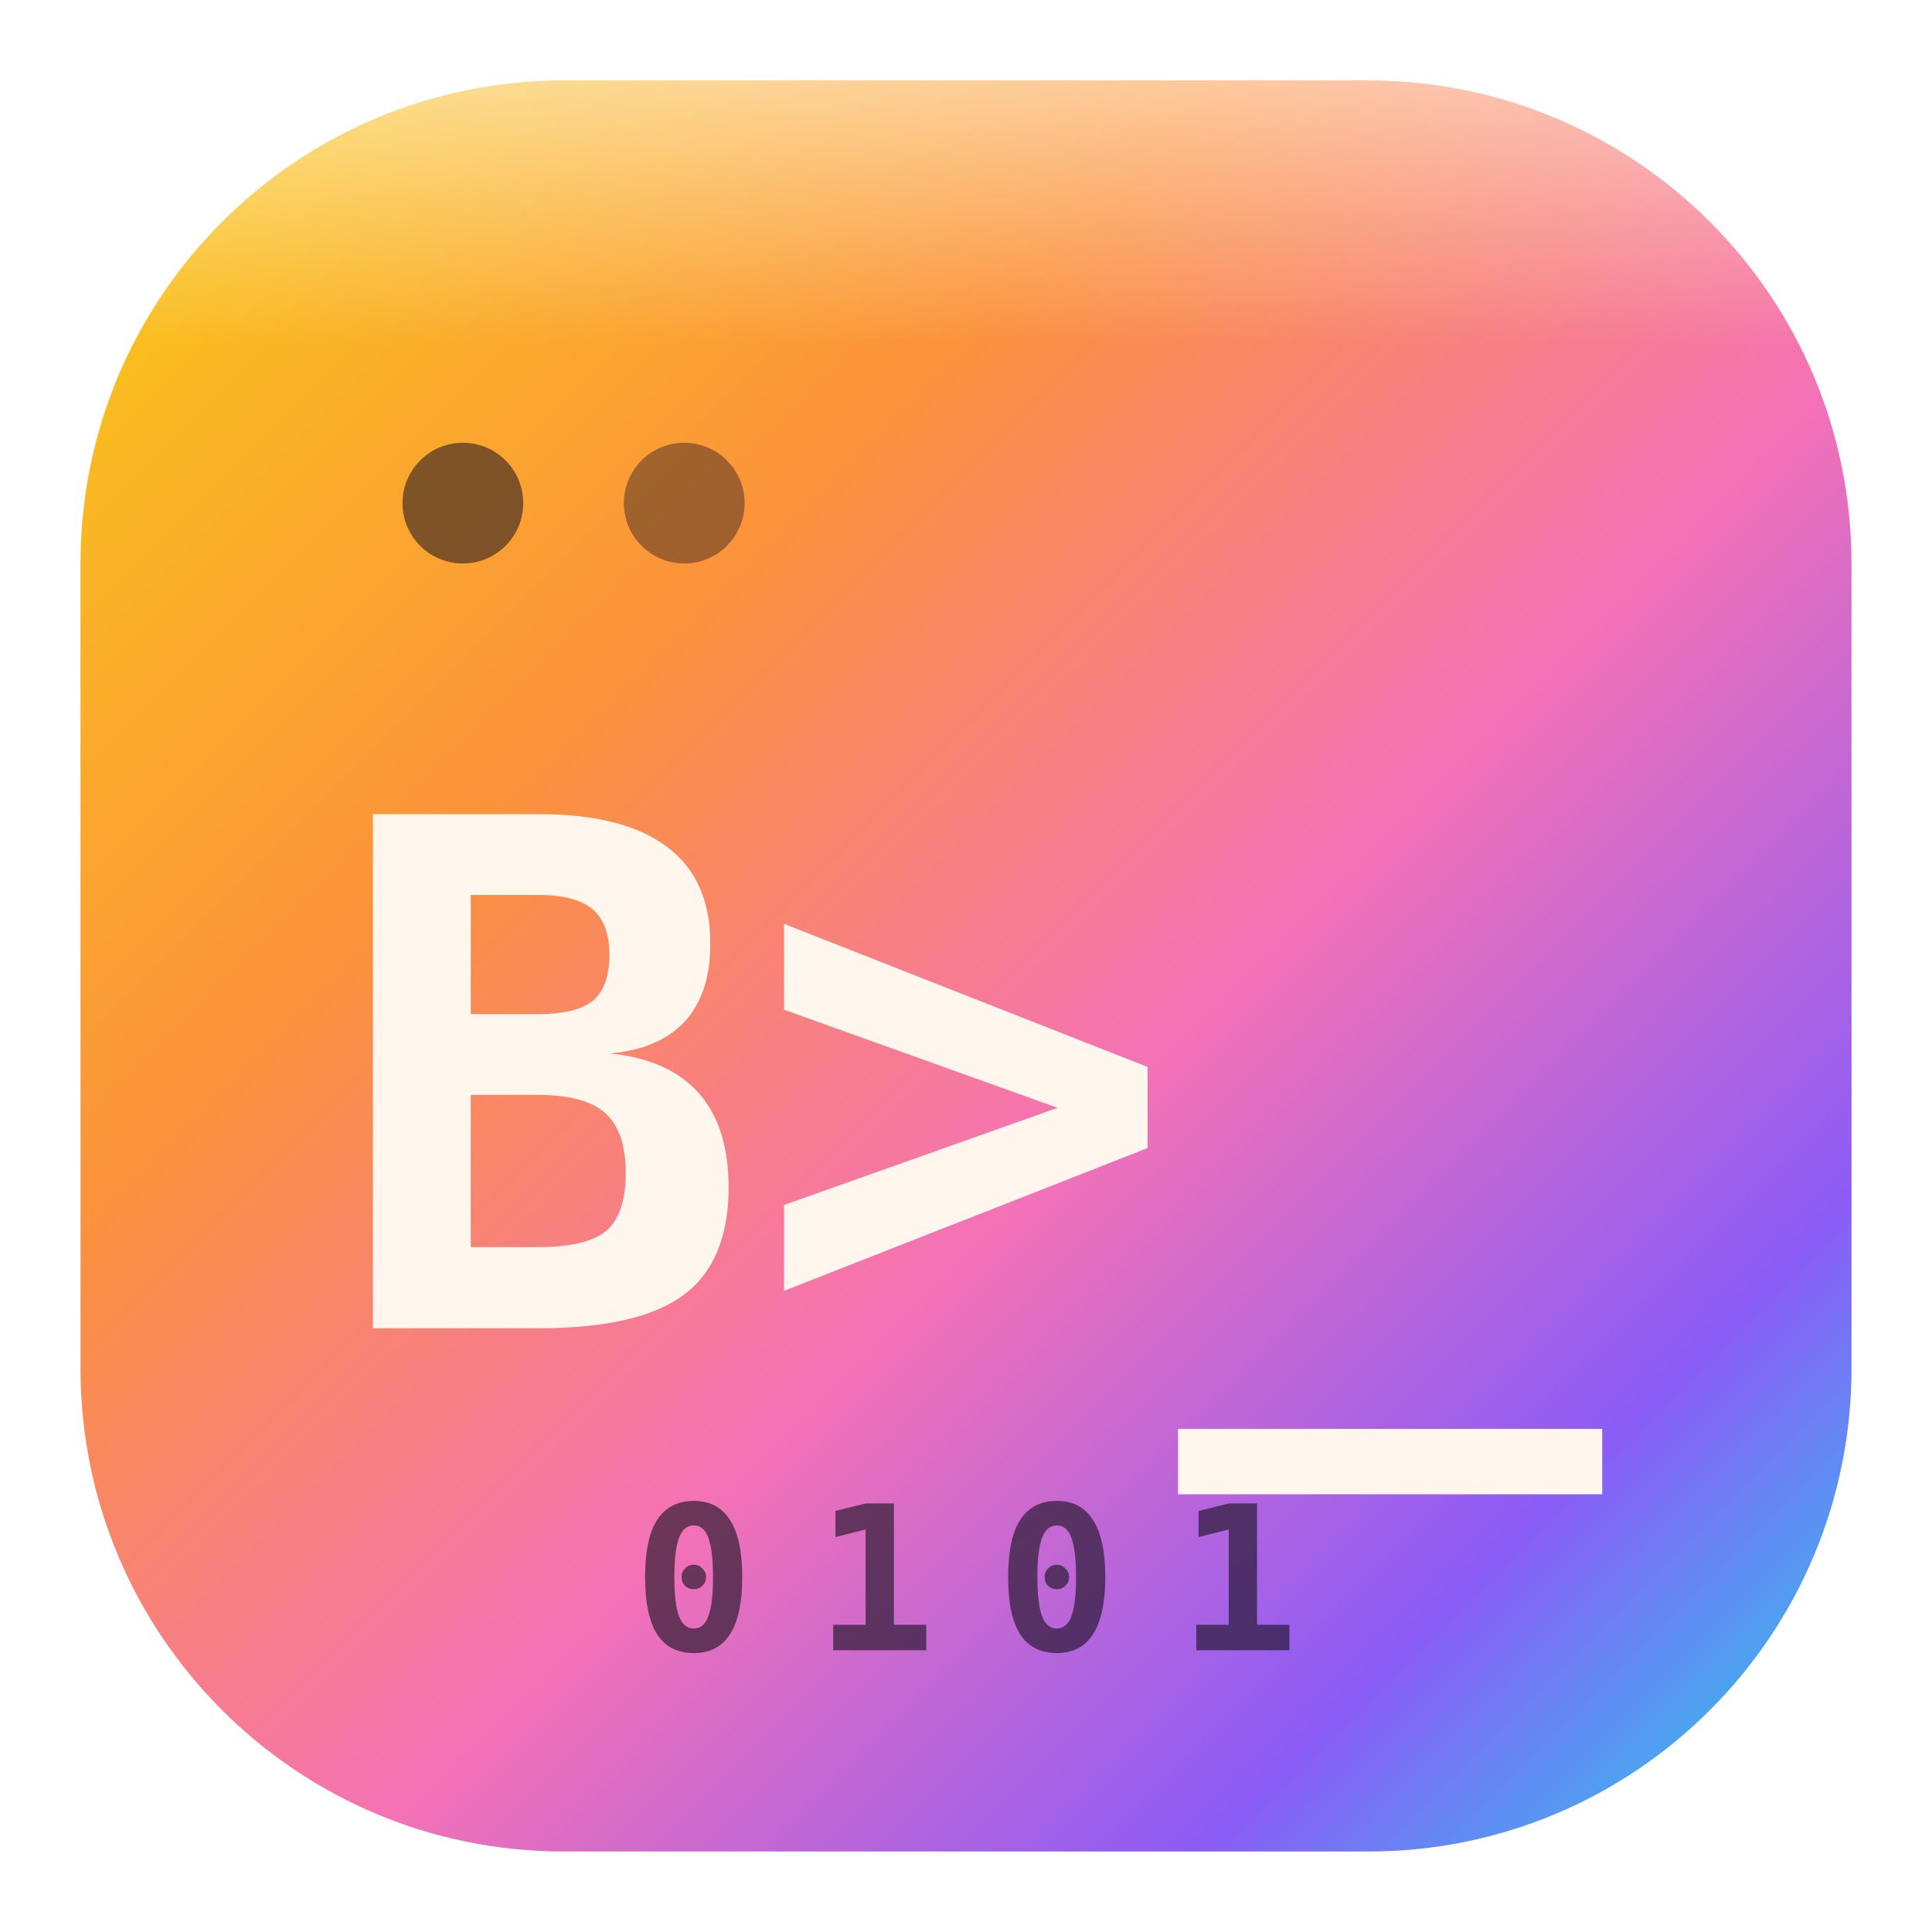
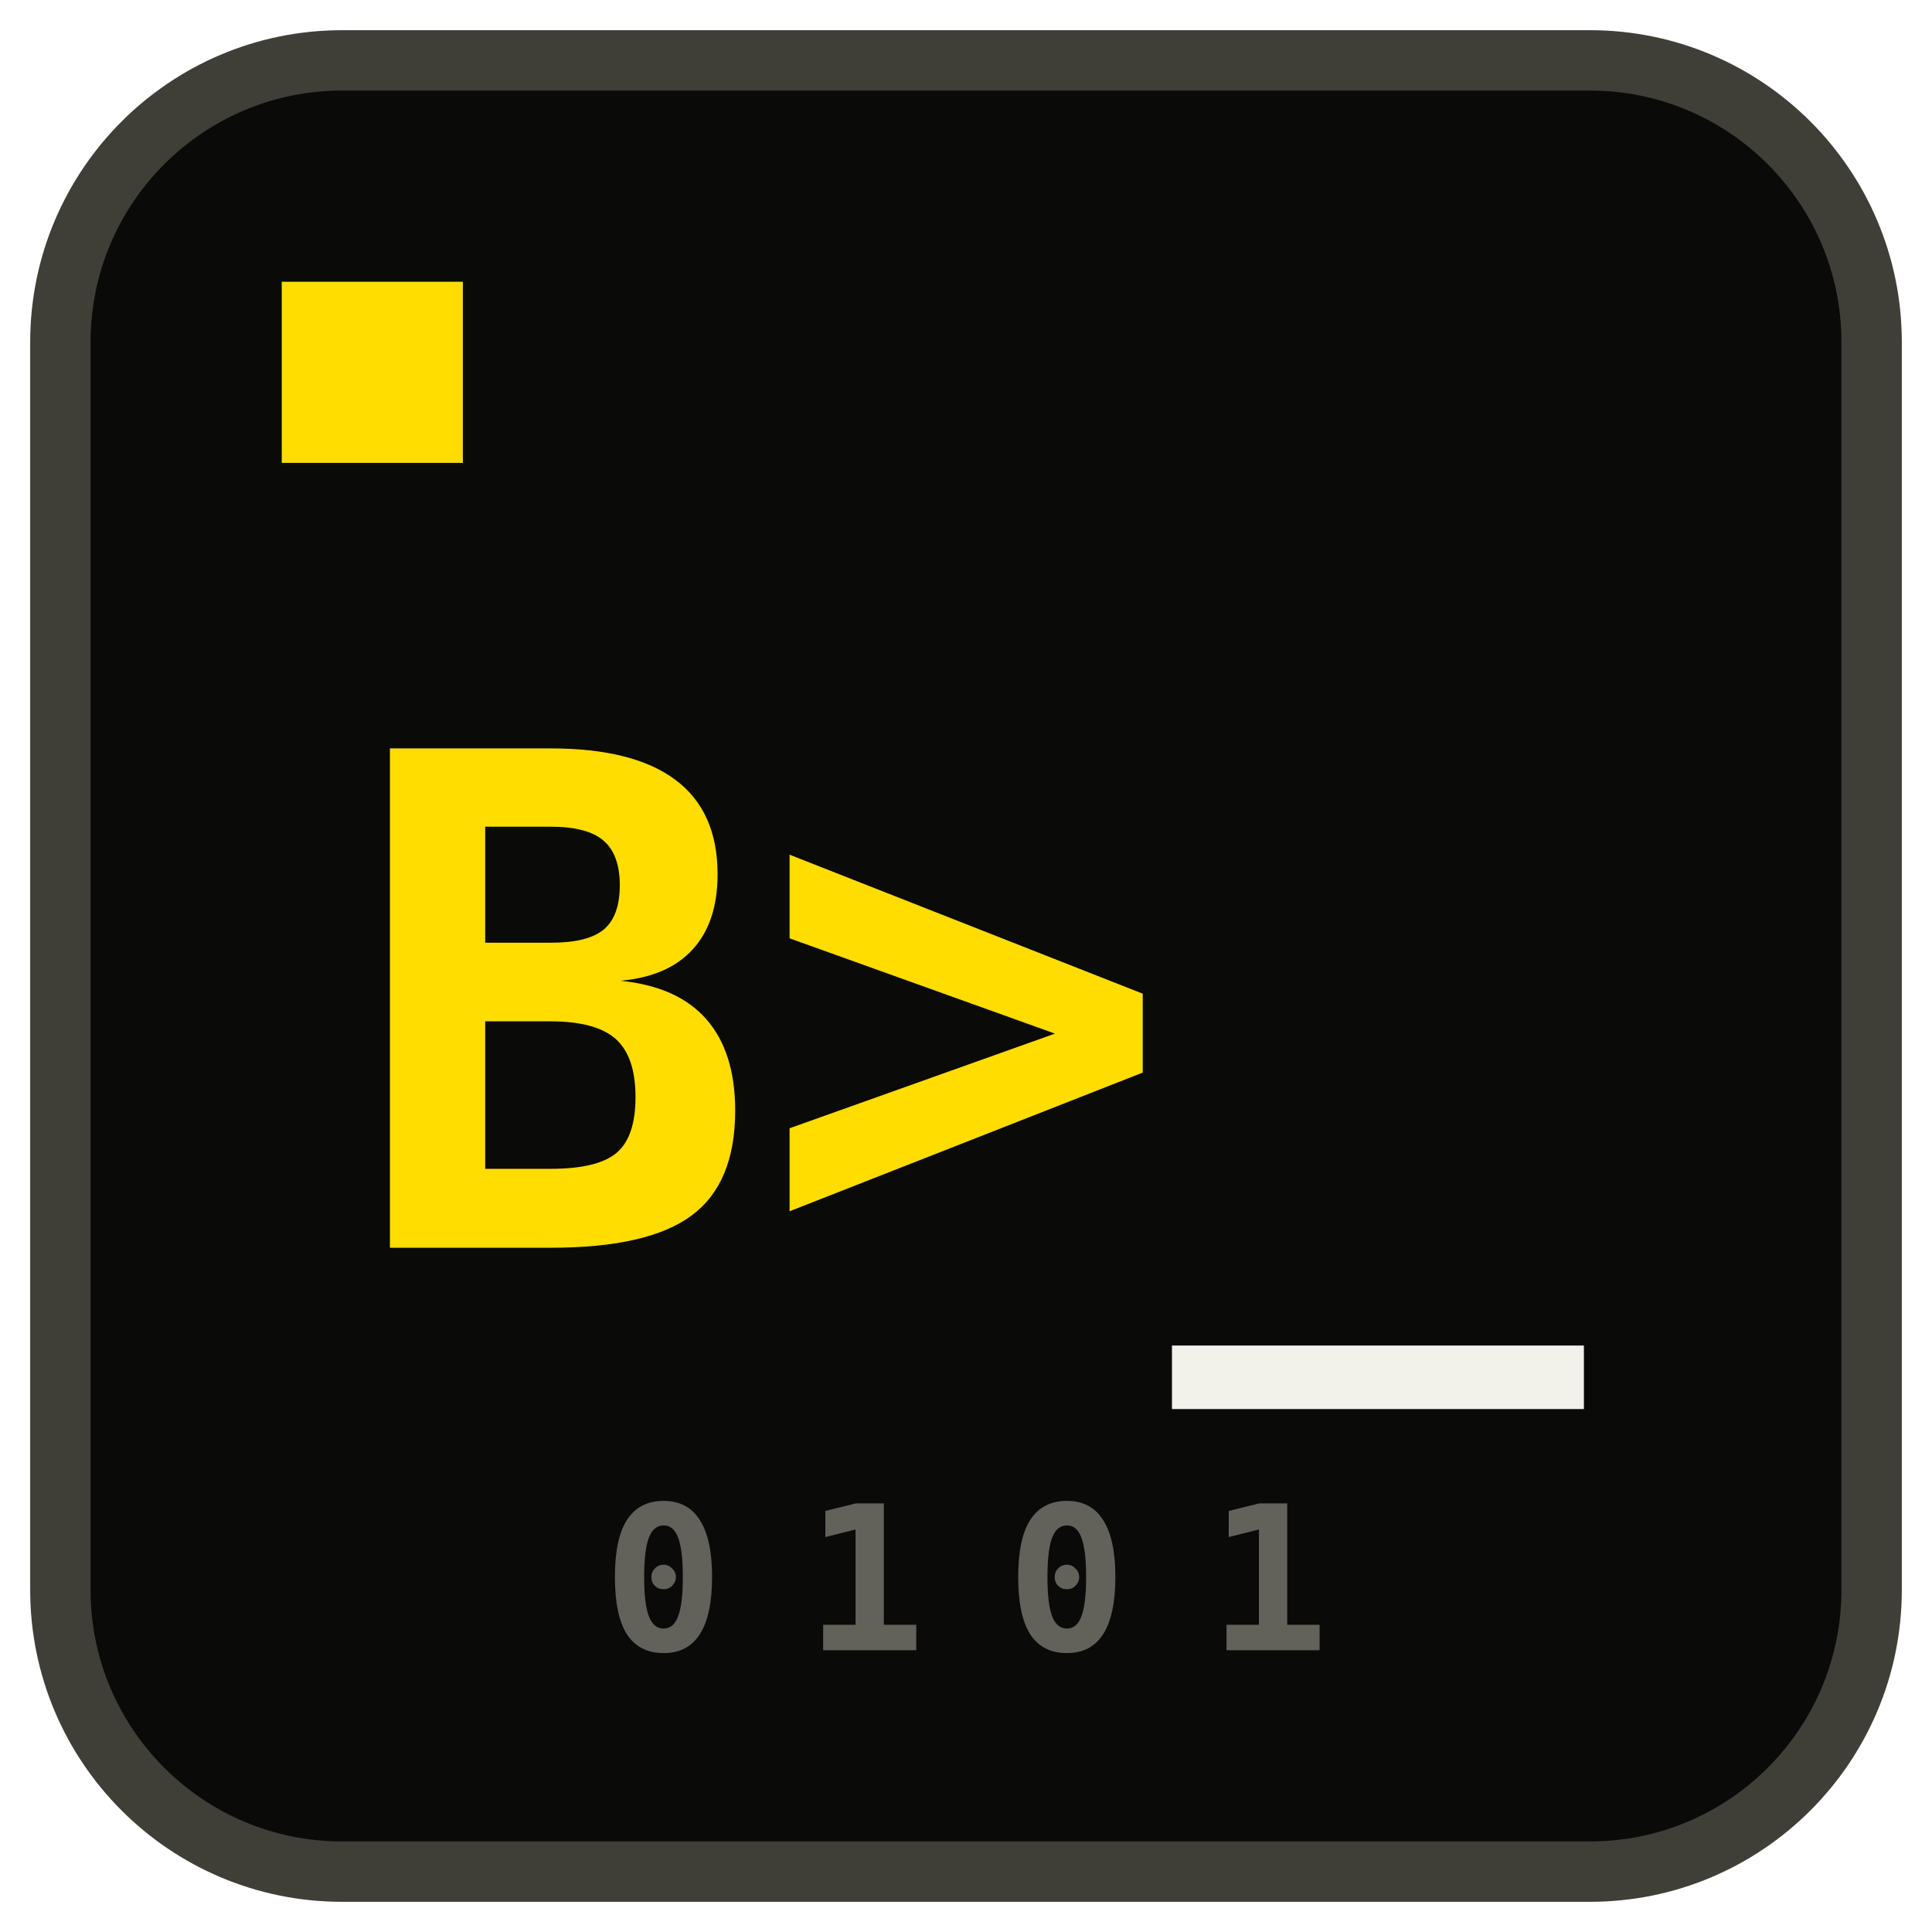
<svg xmlns="http://www.w3.org/2000/svg" viewBox="0 0 96 96" role="img" aria-label="Bytescript logo">
-   <defs>
-     <linearGradient id="bg" x1="0" y1="0" x2="1" y2="1">
-       <stop offset="0" stop-color="#facc15" />
-       <stop offset=".32" stop-color="#fb923c" />
-       <stop offset=".58" stop-color="#f472b6" />
-       <stop offset=".82" stop-color="#8b5cf6" />
-       <stop offset="1" stop-color="#22d3ee" />
-     </linearGradient>
-     <linearGradient id="shine" x1="0" y1="0" x2="0" y2="1">
-       <stop offset="0" stop-color="#fff" stop-opacity=".5" />
-       <stop offset=".55" stop-color="#fff" stop-opacity="0" />
-     </linearGradient>
-   </defs>
-   <rect x="4" y="4" width="88" height="88" rx="24" fill="url(#bg)" />
-   <path d="M4 28C25 16 52 12 92 24v-8c0-7-5-12-12-12H16C9 4 4 9 4 16v12z" fill="url(#shine)" />
-   <circle cx="23" cy="25" r="3" fill="#17101f" opacity=".55" />
-   <circle cx="34" cy="25" r="3" fill="#17101f" opacity=".4" />
-   <text x="48" y="66" text-anchor="middle" font-family="monospace" font-size="35" font-weight="900" fill="#fff7ed">B&gt;_</text>
-   <text x="48" y="82" text-anchor="middle" font-family="monospace" font-size="10" font-weight="700" letter-spacing="3" fill="#17101f" opacity=".62">0101</text>
+   <rect x="3" y="3" width="90" height="90" rx="14" fill="#0a0a09" stroke="#3f3f38" stroke-width="3" />
+   <rect x="14" y="14" width="9" height="9" fill="#ffdd00" />
+   <text x="48" y="62" text-anchor="middle" font-family="monospace" font-size="34" font-weight="700" fill="#ffdd00">B&gt;<tspan fill="#f2f2ea">_</tspan>
+   </text>
+   <text x="48" y="82" text-anchor="middle" font-family="monospace" font-size="10" font-weight="700" letter-spacing="4" fill="#62625a">0101</text>
</svg>
